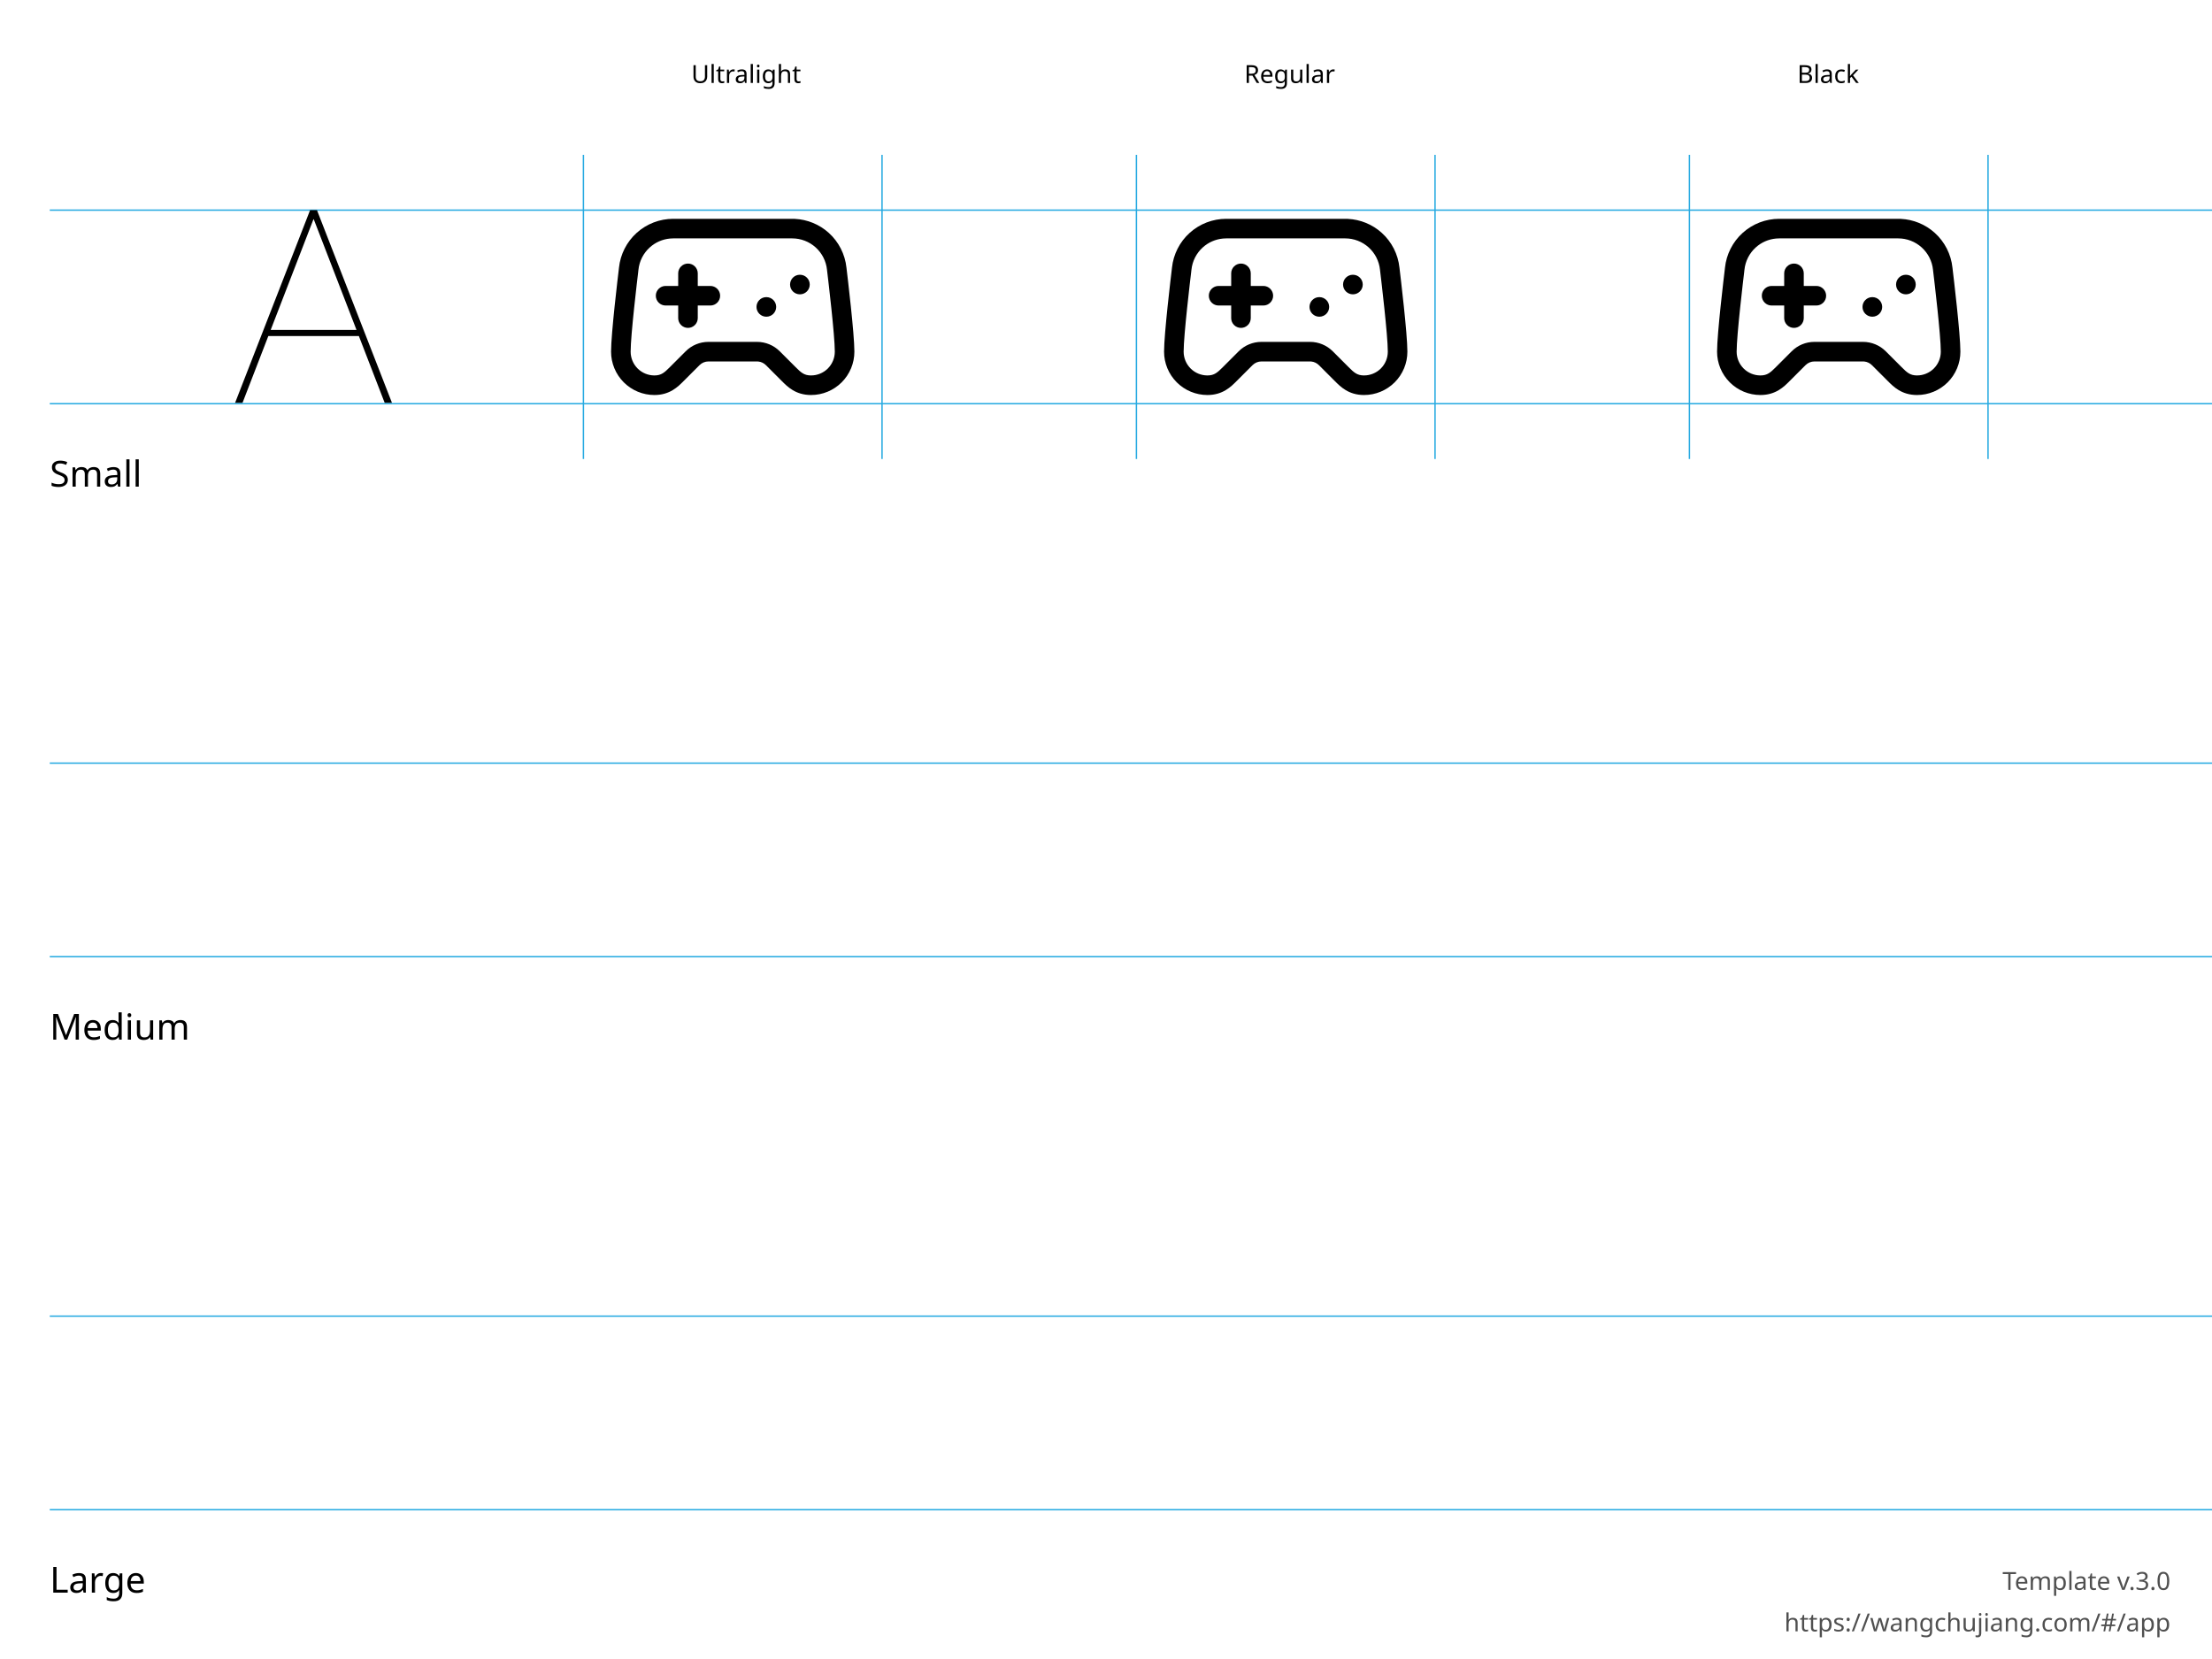
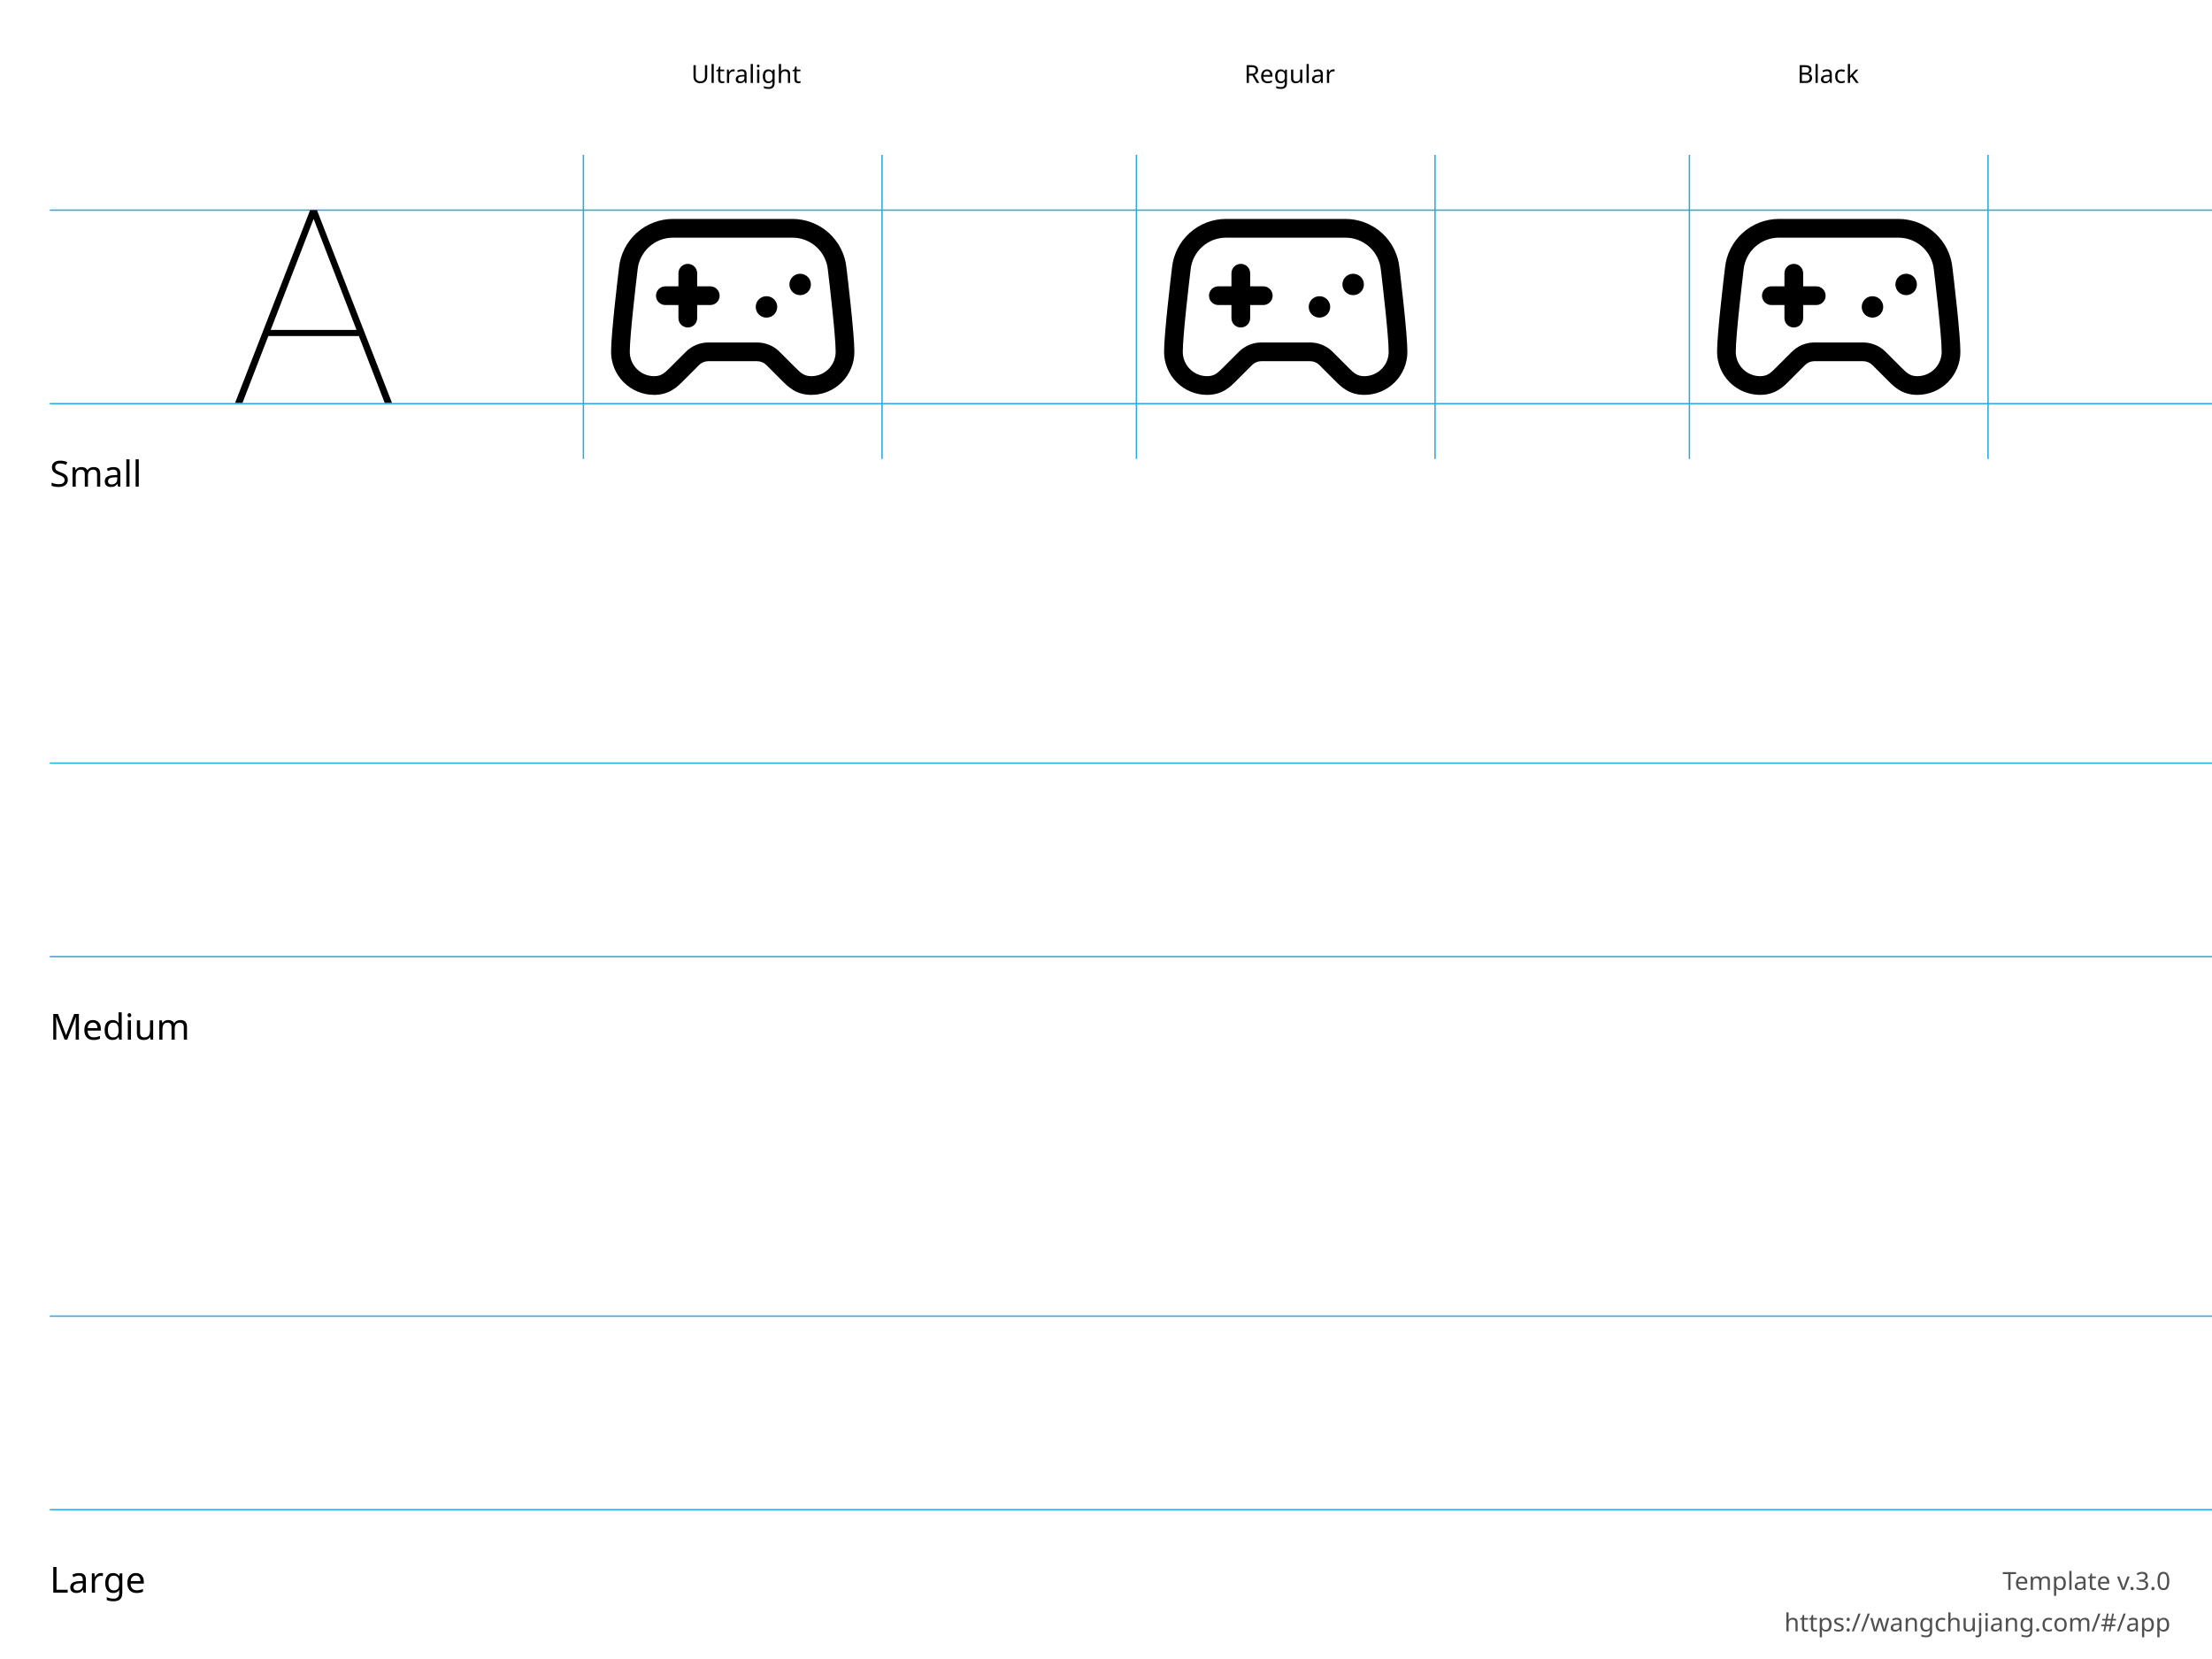
- <svg xmlns="http://www.w3.org/2000/svg" height="600" width="800">
-   <g id="Notes" font-family="'LucidaGrande', 'Lucida Grande', sans-serif" font-size="13">
-     <rect fill="white" height="600.0" width="800.0" x="0.0" y="0.0" />
-     <g font-size="13">
-       <text x="18.0" y="176.0">Small</text>
-       <text x="18.0" y="376.0">Medium</text>
-       <text x="18.0" y="576.0">Large</text>
+ <svg xmlns="http://www.w3.org/2000/svg" width="800" height="600" version="1.1">
+   <g id="Notes" font-family="'LucidaGrande', 'Lucida Grande', sans-serif" font-weight="500" font-size="13px">
+     <rect x="0" y="0" width="800" height="600" fill="white" />
+     <g font-weight="500" font-size="13px">
+       <text x="18px" y="176px">Small</text>
+       <text x="18px" y="376px">Medium</text>
+       <text x="18px" y="576px">Large</text>
    </g>
-     <g font-size="9">
-       <text x="250.0" y="30.0">Ultralight</text>
-       <text x="450.0" y="30.0">Regular</text>
-       <text x="650.0" y="30.0">Black</text>
-       <text id="template-version" fill="#505050" text-anchor="end" x="785.0" y="575.0">Template v.3.0</text>
+     <g font-weight="300" font-size="9px">
+       <text x="250px" y="30px">Ultralight</text>
+       <text x="450px" y="30px">Regular</text>
+       <text x="650px" y="30px">Black</text>
+       <text id="template-version" fill="#505050" x="785.0" y="575.0" text-anchor="end">Template v.3.0</text>
      <a href="https://wangchujiang.com/#/app">
-         <text fill="#505050" text-anchor="end" x="785.0" y="590.0">https://wangchujiang.com/#/app</text>
+         <text fill="#505050" x="785.0" y="590.0" text-anchor="end">https://wangchujiang.com/#/app</text>
      </a>
    </g>
  </g>
-   <g id="Guides" stroke="rgb(39, 170, 225)" stroke-width="0.5">
+   <g id="Guides" stroke="rgb(39,170,225)" stroke-width="0.5px">
    <path id="Capline-S" d="M18,76 l800,0" />
-     <path id="H-reference" d="M85,145.755 L87.685,145.755 L113.369,79.287 L114.052,79.287 L114.052,76 L112.148,76 L85,145.755 Z M95.693,121.536 L130.996,121.536 L130.263,119.313 L96.474,119.313 L95.693,121.536 Z M139.15,145.755 L141.787,145.755 L114.638,76 L113.466,76 L113.466,79.287 L139.15,145.755 Z" stroke="none" />
+     <path id="H-reference" d="M85,145.755 L87.685,145.755 L113.369,79.287 L114.052,79.287                L114.052,76 L112.148,76 L85,145.755 Z                M95.693,121.536 L130.996,121.536 L130.263,119.313 L96.474,119.313 L95.693,121.536 Z                M139.15,145.755 L141.787,145.755 L114.638,76 L113.466,76 L113.466,79.287 L139.15,145.755 Z" stroke="none" />
    <path id="Baseline-S" d="M18,146 l800,0" />
    <path id="left-margin-Ultralight-S" d="M211,56 l0,110" />
    <path id="right-margin-Ultralight-S" d="M319,56 l0,110" />
    <path id="left-margin-Regular-S" d="M411,56 l0,110" />
    <path id="right-margin-Regular-S" d="M519,56 l0,110" />
    <path id="left-margin-Black-S" d="M611,56 l0,110" />
    <path id="right-margin-Black-S" d="M719,56 l0,110" />
    <path id="Capline-M" d="M18,276 l800,0" />
    <path id="Baseline-M" d="M18,346 l800,0" />
    <path id="Capline-L" d="M18,476 l800,0" />
    <path id="Baseline-L" d="M18,546 l800,0" />
  </g>
  <g id="Symbols">
    <g id="Ultralight-S">
-       <path d="M256.908,103.414 C258.863,103.414 260.448,104.999 260.448,106.954 C260.448,108.909 258.863,110.494 256.908,110.494 L240.724,110.494 C238.769,110.494 237.184,108.909 237.184,106.954 C237.184,104.999 238.769,103.414 240.724,103.414 L256.908,103.414 Z" />
-       <path d="M245.276,115.046 L245.276,98.862 C245.276,96.907 246.861,95.322 248.816,95.322 C250.771,95.322 252.356,96.907 252.356,98.862 L252.356,115.046 C252.356,117.001 250.771,118.586 248.816,118.586 C246.861,118.586 245.276,117.001 245.276,115.046 Z" />
-       <path d="M277.178,107.46 C279.133,107.46 280.718,109.045 280.718,111 C280.718,112.955 279.133,114.54 277.178,114.54 L277.138,114.54 C275.183,114.54 273.598,112.955 273.598,111 C273.598,109.045 275.183,107.46 277.138,107.46 L277.178,107.46 Z" />
-       <path d="M289.316,99.368 C291.271,99.368 292.856,100.953 292.856,102.908 C292.856,104.863 291.271,106.448 289.316,106.448 L289.276,106.448 C287.321,106.448 285.736,104.863 285.736,102.908 C285.736,100.953 287.321,99.368 289.276,99.368 L289.316,99.368 Z" />
-       <path d="M273.787,123.644 C276.871,123.644 279.829,124.87 282.01,127.05 L282.014,127.05 L287.735,132.771 C289.721,134.757 290.832,135.782 293.322,135.782 C295.602,135.782 297.79,134.877 299.403,133.265 C301.015,131.652 301.92,129.464 301.92,127.184 C301.92,121.252 299.555,101.419 299.181,98.309 C299.158,98.144 299.142,97.992 299.13,97.882 C299.117,97.756 299.111,97.694 299.102,97.621 L299.098,97.57 C298.779,94.458 297.315,91.575 294.993,89.478 C292.67,87.381 289.651,86.219 286.522,86.218 L243.478,86.218 L242.309,86.274 C239.604,86.525 237.039,87.64 235.007,89.474 C232.684,91.57 231.222,94.454 230.902,97.566 L230.898,97.61 C230.894,97.644 230.853,98.001 230.823,98.238 L230.827,98.242 C230.481,101.12 228.08,121.211 228.08,127.184 C228.08,129.464 228.985,131.652 230.597,133.265 C232.21,134.877 234.398,135.782 236.678,135.782 C239.168,135.782 240.279,134.757 242.265,132.771 L247.986,127.05 C250.167,124.868 253.128,123.644 256.213,123.644 L273.787,123.644 Z M309,127.184 C309,131.342 307.349,135.33 304.409,138.271 C301.468,141.211 297.48,142.862 293.322,142.862 C287.719,142.862 284.785,139.841 282.725,137.781 L277.004,132.06 C276.257,131.313 275.279,130.852 274.238,130.748 L273.787,130.724 L256.213,130.724 C255.006,130.725 253.85,131.206 252.996,132.06 L247.275,137.781 C245.215,139.841 242.281,142.862 236.678,142.862 C232.52,142.862 228.531,141.211 225.591,138.271 C222.651,135.33 221,131.342 221,127.184 C221,120.664 223.487,99.977 223.797,97.396 L223.805,97.337 C223.83,97.156 223.82,97.183 223.865,96.796 C224.374,91.958 226.654,87.479 230.265,84.219 C233.888,80.95 238.594,79.139 243.474,79.138 L286.526,79.138 L287.439,79.158 C291.991,79.37 296.342,81.153 299.738,84.219 C303.348,87.478 305.621,91.957 306.131,96.792 L306.135,96.792 L306.195,97.329 L306.203,97.396 C306.513,99.977 309,120.66 309,127.184 Z" />
+       <path d="M256.878 103.553 C258.747 103.554 260.263 105.069 260.263 106.938 C260.263 108.807 258.747 110.322 256.878 110.323 L240.632 110.323 C238.762 110.323 237.247 108.807 237.247 106.938 C237.247 105.069 238.762 103.553 240.632 103.553 L256.878 103.553 Z" fill="currentColor" />
+       <path d="M245.368 115.062 L245.368 98.815 C245.368 96.946 246.884 95.43 248.753 95.43 C250.622 95.43 252.138 96.946 252.138 98.815 L252.138 115.062 C252.137 116.931 250.622 118.447 248.753 118.447 C246.884 118.447 245.369 116.931 245.368 115.062 Z" fill="currentColor" />
+       <path d="M277.222 107.131 C279.359 107.131 281.09 108.863 281.09 111 C281.09 113.136 279.359 114.868 277.222 114.868 L277.184 114.868 C275.048 114.868 273.316 113.136 273.316 111 C273.316 108.863 275.048 107.131 277.184 107.131 L277.222 107.131 Z" fill="currentColor" />
+       <path d="M289.406 99.008 C291.543 99.008 293.274 100.74 293.274 102.877 C293.274 105.013 291.543 106.745 289.406 106.745 L289.368 106.745 C287.232 106.745 285.5 105.013 285.5 102.877 C285.5 100.74 287.232 99.008 289.368 99.008 L289.406 99.008 Z" fill="currentColor" />
+       <path d="M273.824 123.86 C276.875 123.861 279.8 125.076 281.957 127.234 L287.702 132.976 C289.697 134.97 290.857 136.046 293.429 136.047 C295.763 136.047 298.004 135.117 299.655 133.466 C301.304 131.816 302.231 129.578 302.231 127.245 C302.23 121.275 299.854 101.348 299.481 98.238 L299.402 97.55 L299.398 97.501 C299.072 94.335 297.582 91.399 295.22 89.266 C293.153 87.401 290.545 86.266 287.793 86.01 L286.607 85.953 L243.393 85.953 C240.211 85.954 237.143 87.135 234.78 89.266 C232.418 91.398 230.929 94.332 230.602 97.497 L230.599 97.539 C230.594 97.583 230.553 97.932 230.523 98.166 L230.527 98.17 C230.181 101.048 227.769 121.235 227.769 127.245 C227.769 129.578 228.696 131.816 230.345 133.466 C231.996 135.117 234.237 136.047 236.571 136.047 C239.143 136.046 240.303 134.97 242.297 132.976 L248.043 127.234 C250.2 125.076 253.125 123.861 256.176 123.86 L273.824 123.86 Z M309 127.245 C309 131.374 307.36 135.337 304.441 138.256 C301.521 141.176 297.558 142.816 293.429 142.816 C287.88 142.815 284.979 139.828 282.913 137.762 L277.171 132.02 C276.283 131.131 275.077 130.63 273.821 130.63 L256.18 130.63 C254.923 130.63 253.717 131.131 252.829 132.02 L247.087 137.762 C245.021 139.828 242.119 142.815 236.571 142.816 C232.442 142.816 228.479 141.176 225.559 138.256 C222.64 135.337 221 131.374 221 127.245 C221 120.712 223.495 99.958 223.807 97.361 C223.809 97.344 223.812 97.326 223.814 97.309 C223.839 97.125 223.831 97.141 223.875 96.761 C224.381 91.946 226.649 87.487 230.243 84.242 C233.849 80.988 238.536 79.185 243.393 79.184 L286.607 79.184 C291.465 79.186 296.15 80.988 299.757 84.242 C303.362 87.497 305.636 91.974 306.133 96.806 L306.129 96.806 L306.186 97.297 L306.193 97.361 C306.505 99.958 309 120.708 309 127.245 Z" fill="currentColor" />
    </g>
    <g id="Regular-S">
-       <path d="M456.908,103.414 C458.863,103.414 460.448,104.999 460.448,106.954 C460.448,108.909 458.863,110.494 456.908,110.494 L440.724,110.494 C438.769,110.494 437.184,108.909 437.184,106.954 C437.184,104.999 438.769,103.414 440.724,103.414 L456.908,103.414 Z" />
-       <path d="M445.276,115.046 L445.276,98.862 C445.276,96.907 446.861,95.322 448.816,95.322 C450.771,95.322 452.356,96.907 452.356,98.862 L452.356,115.046 C452.356,117.001 450.771,118.586 448.816,118.586 C446.861,118.586 445.276,117.001 445.276,115.046 Z" />
-       <path d="M477.178,107.46 C479.133,107.46 480.718,109.045 480.718,111 C480.718,112.955 479.133,114.54 477.178,114.54 L477.138,114.54 C475.183,114.54 473.598,112.955 473.598,111 C473.598,109.045 475.183,107.46 477.138,107.46 L477.178,107.46 Z" />
-       <path d="M489.316,99.368 C491.271,99.368 492.856,100.953 492.856,102.908 C492.856,104.863 491.271,106.448 489.316,106.448 L489.276,106.448 C487.321,106.448 485.736,104.863 485.736,102.908 C485.736,100.953 487.321,99.368 489.276,99.368 L489.316,99.368 Z" />
-       <path d="M473.787,123.644 C476.871,123.644 479.829,124.87 482.01,127.05 L482.014,127.05 L487.735,132.771 C489.721,134.757 490.832,135.782 493.322,135.782 C495.602,135.782 497.79,134.877 499.403,133.265 C501.015,131.652 501.92,129.464 501.92,127.184 C501.92,121.252 499.555,101.419 499.181,98.309 C499.158,98.144 499.142,97.992 499.13,97.882 C499.117,97.756 499.111,97.694 499.102,97.621 L499.098,97.57 C498.779,94.458 497.315,91.575 494.993,89.478 C492.67,87.381 489.651,86.219 486.522,86.218 L443.478,86.218 L442.309,86.274 C439.604,86.525 437.039,87.64 435.007,89.474 C432.684,91.57 431.222,94.454 430.902,97.566 L430.898,97.61 C430.894,97.644 430.853,98.001 430.823,98.238 L430.827,98.242 C430.481,101.12 428.08,121.211 428.08,127.184 C428.08,129.464 428.985,131.652 430.597,133.265 C432.21,134.877 434.398,135.782 436.678,135.782 C439.168,135.782 440.279,134.757 442.265,132.771 L447.986,127.05 C450.167,124.868 453.128,123.644 456.213,123.644 L473.787,123.644 Z M509,127.184 C509,131.342 507.349,135.33 504.409,138.271 C501.468,141.211 497.48,142.862 493.322,142.862 C487.719,142.862 484.785,139.841 482.725,137.781 L477.004,132.06 C476.257,131.313 475.279,130.852 474.238,130.748 L473.787,130.724 L456.213,130.724 C455.006,130.725 453.85,131.206 452.996,132.06 L447.275,137.781 C445.215,139.841 442.281,142.862 436.678,142.862 C432.52,142.862 428.531,141.211 425.591,138.271 C422.651,135.33 421,131.342 421,127.184 C421,120.664 423.487,99.977 423.797,97.396 L423.805,97.337 C423.83,97.156 423.82,97.183 423.865,96.796 C424.374,91.958 426.654,87.479 430.265,84.219 C433.888,80.95 438.594,79.139 443.474,79.138 L486.526,79.138 L487.439,79.158 C491.991,79.37 496.342,81.153 499.738,84.219 C503.348,87.478 505.621,91.957 506.131,96.792 L506.135,96.792 L506.195,97.329 L506.203,97.396 C506.513,99.977 509,120.66 509,127.184 Z" />
+       <path d="M456.878 103.553 C458.747 103.554 460.263 105.069 460.263 106.938 C460.263 108.807 458.747 110.322 456.878 110.323 L440.632 110.323 C438.762 110.323 437.247 108.807 437.247 106.938 C437.247 105.069 438.762 103.553 440.632 103.553 L456.878 103.553 Z" fill="currentColor" />
+       <path d="M445.368 115.062 L445.368 98.815 C445.368 96.946 446.884 95.43 448.753 95.43 C450.622 95.43 452.138 96.946 452.138 98.815 L452.138 115.062 C452.137 116.931 450.622 118.447 448.753 118.447 C446.884 118.447 445.369 116.931 445.368 115.062 Z" fill="currentColor" />
+       <path d="M477.222 107.131 C479.359 107.131 481.09 108.863 481.09 111 C481.09 113.136 479.359 114.868 477.222 114.868 L477.184 114.868 C475.048 114.868 473.316 113.136 473.316 111 C473.316 108.863 475.048 107.131 477.184 107.131 L477.222 107.131 Z" fill="currentColor" />
+       <path d="M489.406 99.008 C491.543 99.008 493.274 100.74 493.274 102.877 C493.274 105.013 491.543 106.745 489.406 106.745 L489.368 106.745 C487.232 106.745 485.5 105.013 485.5 102.877 C485.5 100.74 487.232 99.008 489.368 99.008 L489.406 99.008 Z" fill="currentColor" />
+       <path d="M473.824 123.86 C476.875 123.861 479.8 125.076 481.957 127.234 L487.702 132.976 C489.697 134.97 490.857 136.046 493.429 136.047 C495.763 136.047 498.004 135.117 499.655 133.466 C501.304 131.816 502.231 129.578 502.231 127.245 C502.23 121.275 499.854 101.348 499.481 98.238 L499.402 97.55 L499.398 97.501 C499.072 94.335 497.582 91.399 495.22 89.266 C493.153 87.401 490.545 86.266 487.793 86.01 L486.607 85.953 L443.393 85.953 C440.211 85.954 437.143 87.135 434.78 89.266 C432.418 91.398 430.929 94.332 430.602 97.497 L430.599 97.539 C430.594 97.583 430.553 97.932 430.523 98.166 L430.527 98.17 C430.181 101.048 427.769 121.235 427.769 127.245 C427.769 129.578 428.696 131.816 430.345 133.466 C431.996 135.117 434.237 136.047 436.571 136.047 C439.143 136.046 440.303 134.97 442.297 132.976 L448.043 127.234 C450.2 125.076 453.125 123.861 456.176 123.86 L473.824 123.86 Z M509 127.245 C509 131.374 507.36 135.337 504.441 138.256 C501.521 141.176 497.558 142.816 493.429 142.816 C487.88 142.815 484.979 139.828 482.913 137.762 L477.171 132.02 C476.283 131.131 475.077 130.63 473.821 130.63 L456.18 130.63 C454.923 130.63 453.717 131.131 452.829 132.02 L447.087 137.762 C445.021 139.828 442.119 142.815 436.571 142.816 C432.442 142.816 428.479 141.176 425.559 138.256 C422.64 135.337 421 131.374 421 127.245 C421 120.712 423.495 99.958 423.807 97.361 C423.809 97.344 423.812 97.326 423.814 97.309 C423.839 97.125 423.831 97.141 423.875 96.761 C424.381 91.946 426.649 87.487 430.243 84.242 C433.849 80.988 438.536 79.185 443.393 79.184 L486.607 79.184 C491.465 79.186 496.15 80.988 499.757 84.242 C503.362 87.497 505.636 91.974 506.133 96.806 L506.129 96.806 L506.186 97.297 L506.193 97.361 C506.505 99.958 509 120.708 509 127.245 Z" fill="currentColor" />
    </g>
    <g id="Black-S">
-       <path d="M656.908,103.414 C658.863,103.414 660.448,104.999 660.448,106.954 C660.448,108.909 658.863,110.494 656.908,110.494 L640.724,110.494 C638.769,110.494 637.184,108.909 637.184,106.954 C637.184,104.999 638.769,103.414 640.724,103.414 L656.908,103.414 Z" />
-       <path d="M645.276,115.046 L645.276,98.862 C645.276,96.907 646.861,95.322 648.816,95.322 C650.771,95.322 652.356,96.907 652.356,98.862 L652.356,115.046 C652.356,117.001 650.771,118.586 648.816,118.586 C646.861,118.586 645.276,117.001 645.276,115.046 Z" />
-       <path d="M677.178,107.46 C679.133,107.46 680.718,109.045 680.718,111 C680.718,112.955 679.133,114.54 677.178,114.54 L677.138,114.54 C675.183,114.54 673.598,112.955 673.598,111 C673.598,109.045 675.183,107.46 677.138,107.46 L677.178,107.46 Z" />
-       <path d="M689.315,99.368 C691.271,99.368 692.856,100.953 692.856,102.908 C692.856,104.863 691.271,106.448 689.315,106.448 L689.276,106.448 C687.321,106.448 685.736,104.863 685.736,102.908 C685.736,100.953 687.321,99.368 689.276,99.368 L689.315,99.368 Z" />
-       <path d="M673.787,123.644 C676.871,123.644 679.829,124.87 682.01,127.05 L682.014,127.05 L687.735,132.771 C689.72,134.757 690.832,135.782 693.322,135.782 C695.602,135.782 697.79,134.877 699.403,133.265 C701.015,131.652 701.919,129.464 701.919,127.184 C701.919,121.252 699.555,101.419 699.181,98.309 C699.158,98.144 699.142,97.992 699.13,97.882 C699.117,97.756 699.111,97.694 699.102,97.621 L699.098,97.57 C698.779,94.458 697.315,91.575 694.993,89.478 C692.67,87.381 689.651,86.219 686.522,86.218 L643.478,86.218 L642.309,86.274 C639.604,86.525 637.039,87.64 635.007,89.474 C632.684,91.57 631.222,94.454 630.902,97.566 L630.898,97.61 C630.894,97.644 630.853,98.001 630.823,98.238 L630.826,98.242 C630.481,101.12 628.08,121.211 628.08,127.184 C628.08,129.464 628.985,131.652 630.597,133.265 C632.21,134.877 634.398,135.782 636.678,135.782 C639.168,135.782 640.279,134.757 642.265,132.771 L647.986,127.05 C650.167,124.868 653.128,123.644 656.213,123.644 L673.787,123.644 Z M709,127.184 C709,131.342 707.349,135.33 704.409,138.271 C701.468,141.211 697.48,142.862 693.322,142.862 C687.719,142.862 684.785,139.841 682.725,137.781 L677.004,132.06 C676.257,131.313 675.279,130.852 674.238,130.748 L673.787,130.724 L656.213,130.724 C655.006,130.725 653.85,131.206 652.996,132.06 L647.275,137.781 C645.215,139.841 642.281,142.862 636.678,142.862 C632.52,142.862 628.531,141.211 625.591,138.271 C622.651,135.33 621,131.342 621,127.184 C621,120.664 623.487,99.977 623.797,97.396 L623.805,97.337 C623.83,97.156 623.82,97.183 623.865,96.796 C624.374,91.958 626.654,87.479 630.265,84.219 C633.888,80.95 638.594,79.139 643.474,79.138 L686.526,79.138 L687.439,79.158 C691.991,79.37 696.342,81.153 699.738,84.219 C703.348,87.478 705.621,91.957 706.131,96.792 L706.135,96.792 L706.194,97.329 L706.203,97.396 C706.513,99.977 709,120.66 709,127.184 Z" />
+       <path d="M656.878 103.553 C658.747 103.554 660.263 105.069 660.263 106.938 C660.263 108.807 658.747 110.322 656.878 110.323 L640.632 110.323 C638.762 110.323 637.247 108.807 637.247 106.938 C637.247 105.069 638.762 103.553 640.632 103.553 L656.878 103.553 Z" fill="currentColor" />
+       <path d="M645.368 115.062 L645.368 98.815 C645.368 96.946 646.884 95.43 648.753 95.43 C650.622 95.43 652.138 96.946 652.138 98.815 L652.138 115.062 C652.137 116.931 650.622 118.447 648.753 118.447 C646.884 118.447 645.369 116.931 645.368 115.062 Z" fill="currentColor" />
+       <path d="M677.222 107.131 C679.359 107.131 681.09 108.863 681.09 111 C681.09 113.136 679.359 114.868 677.222 114.868 L677.184 114.868 C675.048 114.868 673.316 113.136 673.316 111 C673.316 108.863 675.048 107.131 677.184 107.131 L677.222 107.131 Z" fill="currentColor" />
+       <path d="M689.406 99.008 C691.543 99.008 693.274 100.74 693.274 102.877 C693.274 105.013 691.543 106.745 689.406 106.745 L689.368 106.745 C687.232 106.745 685.5 105.013 685.5 102.877 C685.5 100.74 687.232 99.008 689.368 99.008 L689.406 99.008 Z" fill="currentColor" />
+       <path d="M673.824 123.86 C676.875 123.861 679.8 125.076 681.957 127.234 L687.702 132.976 C689.697 134.97 690.857 136.046 693.429 136.047 C695.763 136.047 698.004 135.117 699.655 133.466 C701.304 131.816 702.231 129.578 702.231 127.245 C702.23 121.275 699.854 101.348 699.481 98.238 L699.402 97.55 L699.398 97.501 C699.072 94.335 697.582 91.399 695.22 89.266 C693.153 87.401 690.545 86.266 687.793 86.01 L686.607 85.953 L643.393 85.953 C640.211 85.954 637.143 87.135 634.78 89.266 C632.418 91.398 630.929 94.332 630.602 97.497 L630.599 97.539 C630.594 97.583 630.553 97.932 630.523 98.166 L630.527 98.17 C630.181 101.048 627.769 121.235 627.769 127.245 C627.769 129.578 628.696 131.816 630.345 133.466 C631.996 135.117 634.237 136.047 636.571 136.047 C639.143 136.046 640.303 134.97 642.297 132.976 L648.043 127.234 C650.2 125.076 653.125 123.861 656.176 123.86 L673.824 123.86 Z M709 127.245 C709 131.374 707.36 135.337 704.441 138.256 C701.521 141.176 697.558 142.816 693.429 142.816 C687.88 142.815 684.979 139.828 682.913 137.762 L677.171 132.02 C676.283 131.131 675.077 130.63 673.821 130.63 L656.18 130.63 C654.923 130.63 653.717 131.131 652.829 132.02 L647.087 137.762 C645.021 139.828 642.119 142.815 636.571 142.816 C632.442 142.816 628.479 141.176 625.559 138.256 C622.64 135.337 621 131.374 621 127.245 C621 120.712 623.495 99.958 623.807 97.361 C623.809 97.344 623.812 97.326 623.814 97.309 C623.839 97.125 623.831 97.141 623.875 96.761 C624.381 91.946 626.649 87.487 630.243 84.242 C633.849 80.988 638.536 79.185 643.393 79.184 L686.607 79.184 C691.465 79.186 696.15 80.988 699.757 84.242 C703.362 87.497 705.636 91.974 706.133 96.806 L706.129 96.806 L706.186 97.297 L706.193 97.361 C706.505 99.958 709 120.708 709 127.245 Z" fill="currentColor" />
    </g>
  </g>
</svg>
